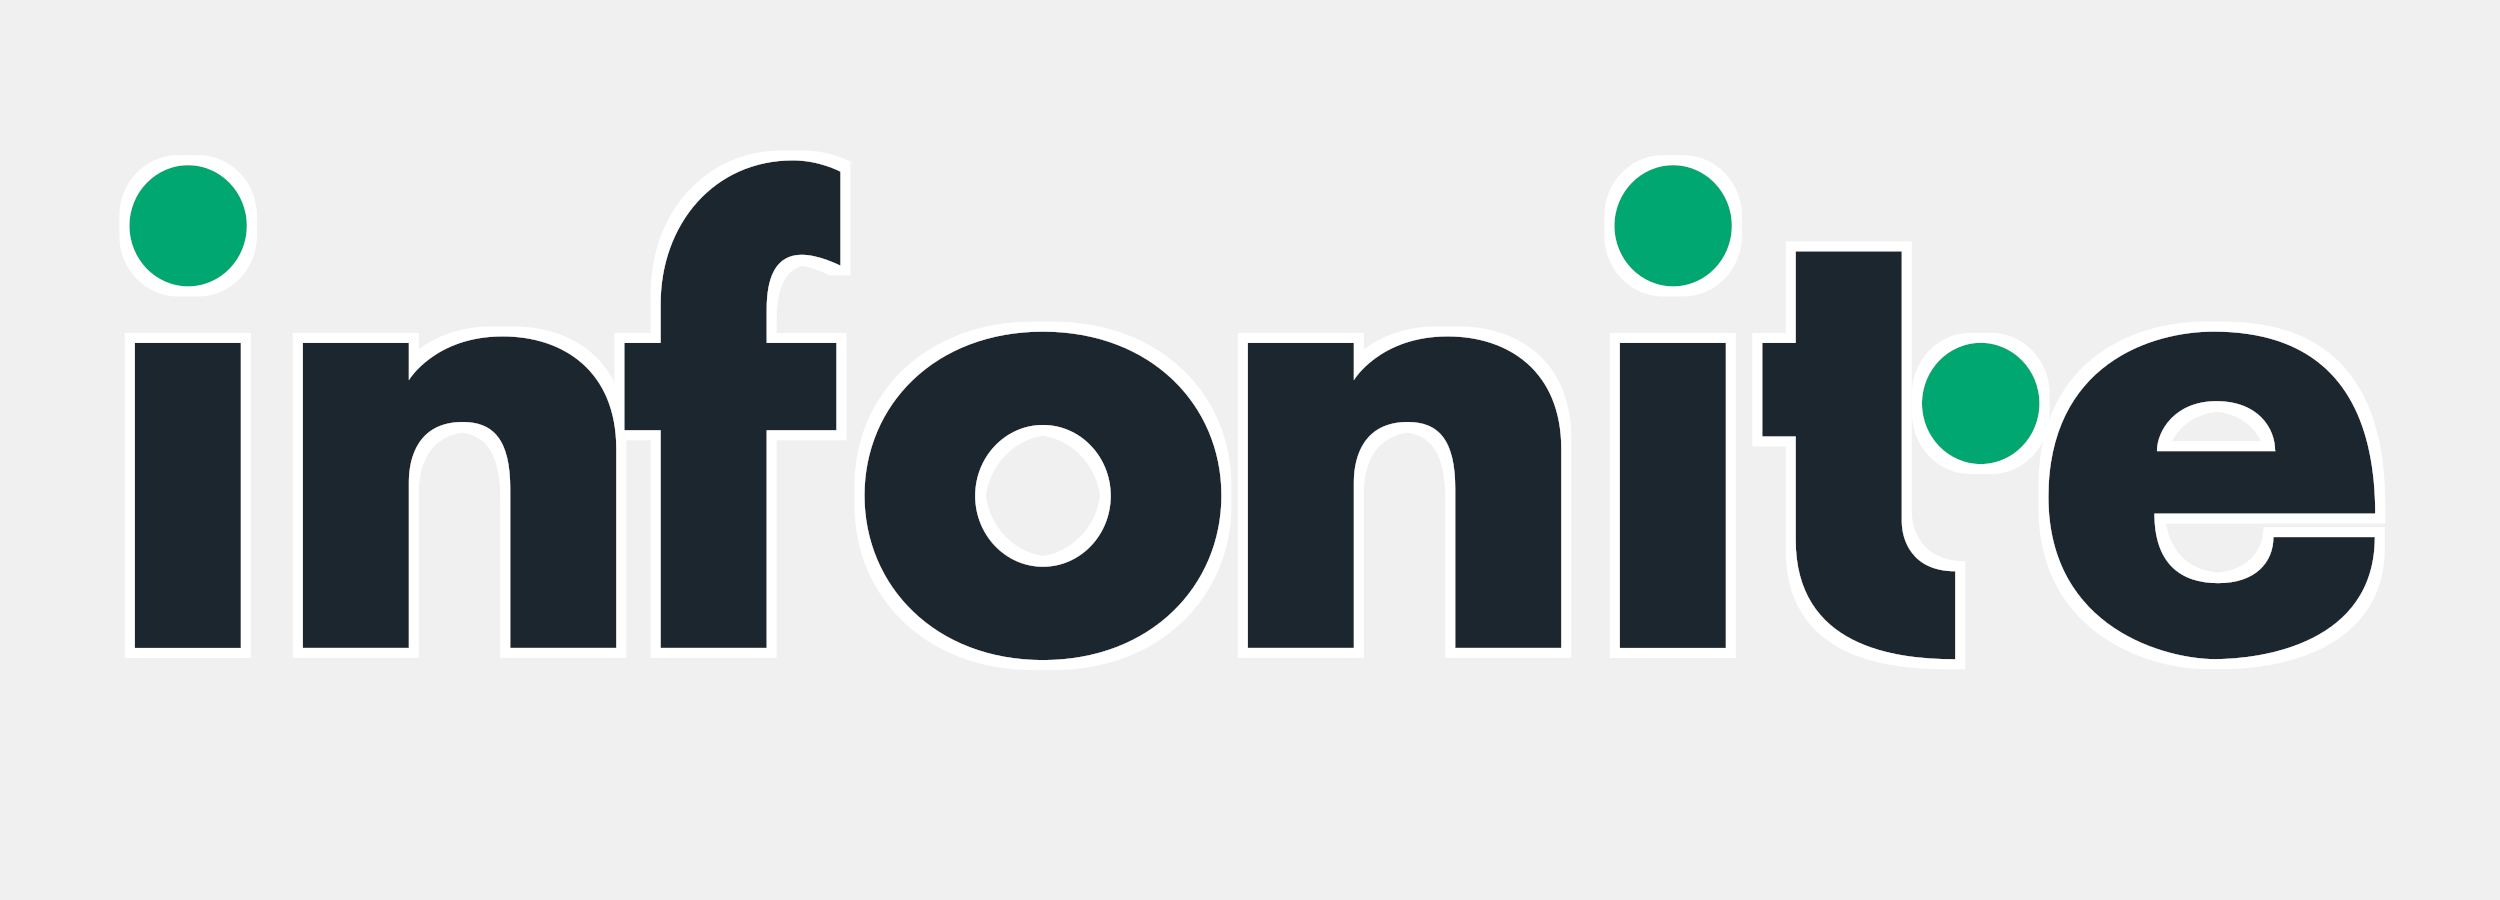
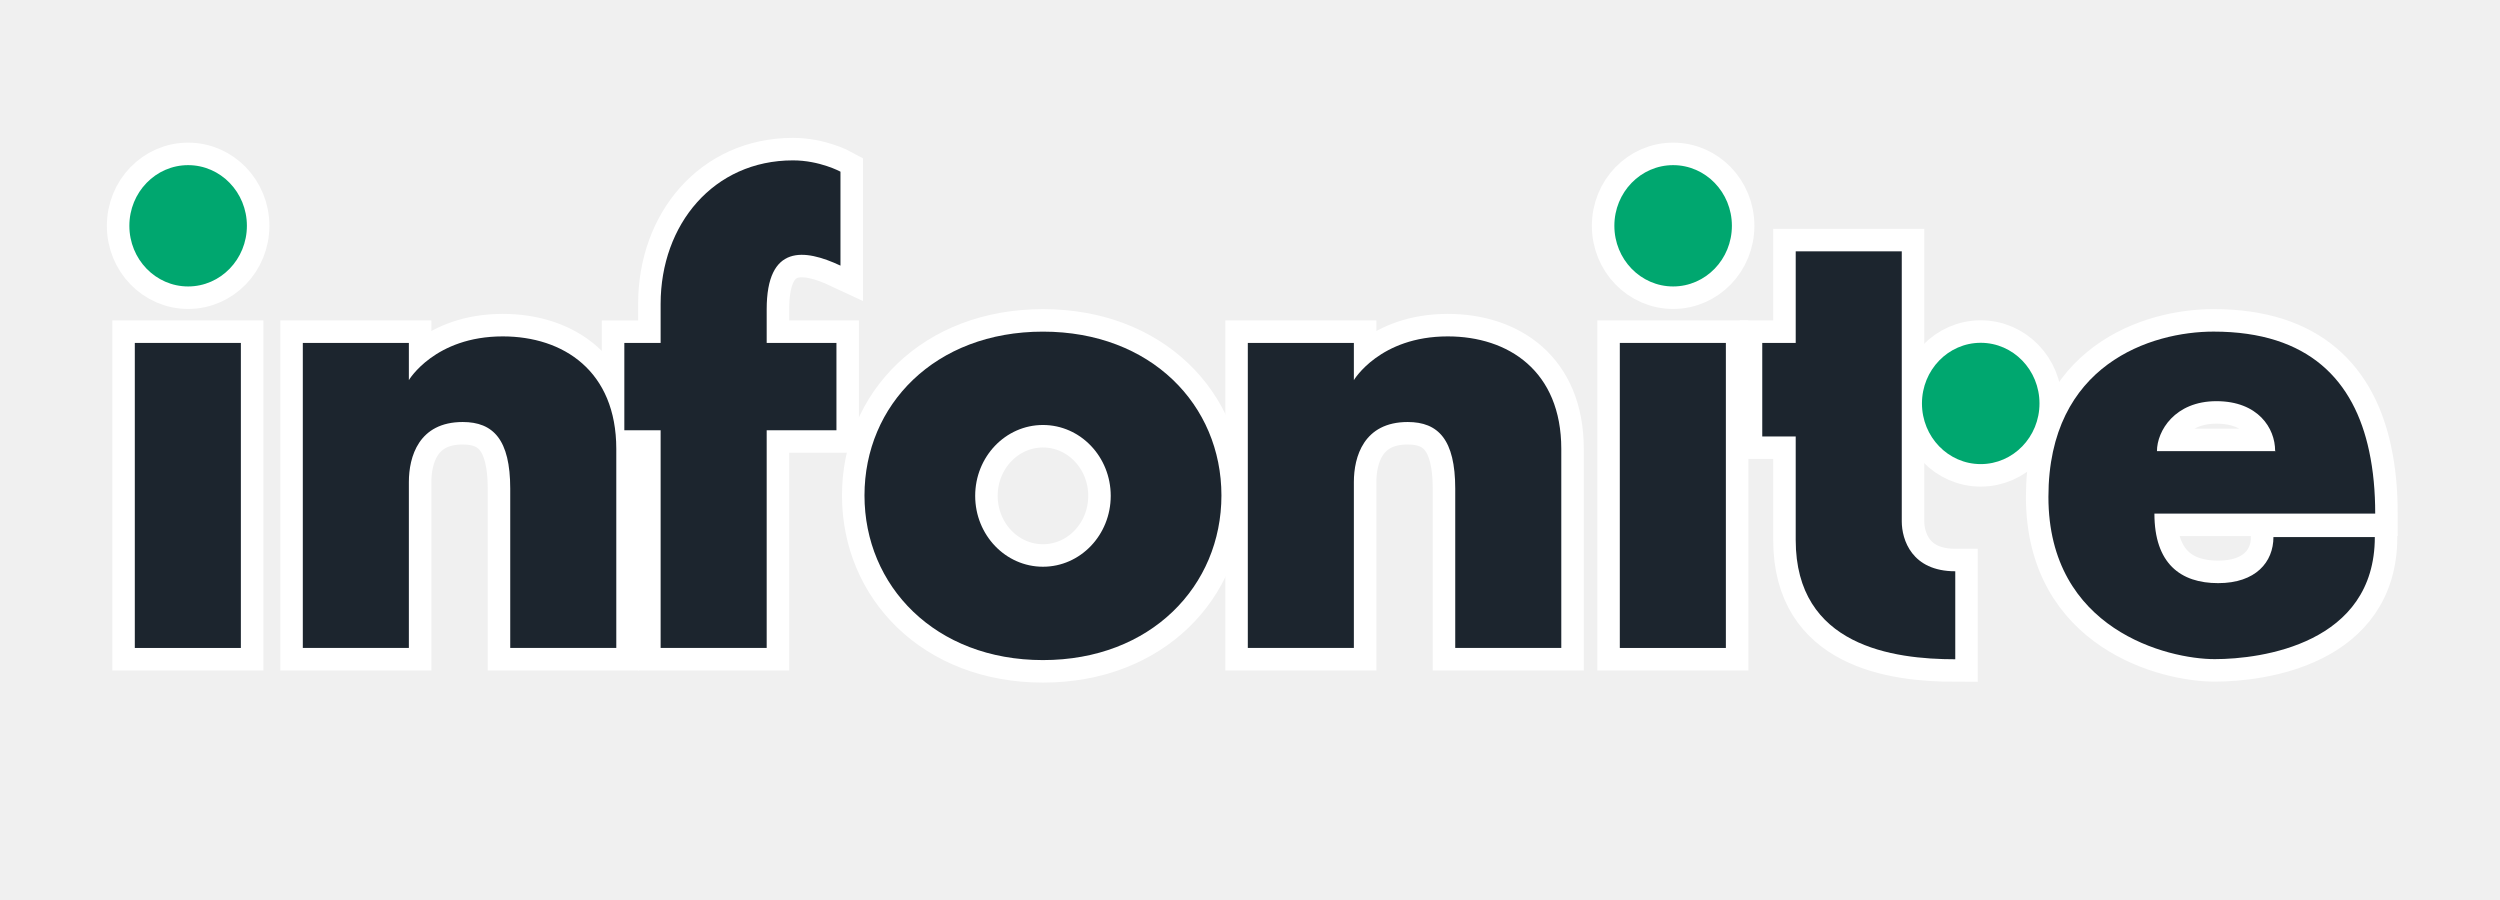
<svg xmlns="http://www.w3.org/2000/svg" viewBox="0 0 100 100" height="90" width="250" version="1.1">
  <style>
        .cg-logo-color-base {
        fill: #1C252E;
        stroke: #1C252E;
        stroke-width: 0;
        stroke-linejoin: miter;
        stroke-miterlimit: 2;
        }
        .cg-logo-color-emphasis {
        fill: #00a76f;
        stroke: #00a76f;
        stroke-width: 0;
        stroke-linejoin: miter;
        stroke-miterlimit: 2;
        }
+         .cg-logo-halo {
+         fill: #FFFFFF;
+         stroke: #FFFFFF;
+         stroke-width: 5;
+         stroke-linejoin: miter;
+         stroke-miterlimit: 2;
+         }
    </style>
-   <defs>
-     <filter id="cg-halo" x="-15%" y="-15%" width="130%" height="130%">
-       <feMorphology in="SourceAlpha" operator="dilate" radius="2.5" result="dilated" />
-       <feFlood flood-color="#FFFFFF" result="white" />
-       <feComposite in="white" in2="dilated" operator="in" result="halo" />
-       <feMerge>
-         <feMergeNode in="halo" />
-         <feMergeNode in="SourceGraphic" />
-       </feMerge>
-     </filter>
-   </defs>
-   <g filter="url(#cg-halo)">
-     <g id="logo-group" transform="translate(-168 -50)">
-       <g id="pathI1" transform="translate(0 0)">
-         <path class="cg-logo-color-emphasis" d="M93.485,75.088c0-3.721,2.923-6.739,6.529-6.739c3.607,0,6.53,3.018,6.53,6.739 c0,3.722-2.923,6.74-6.53,6.74C96.408,81.828,93.485,78.81,93.485,75.088z" />
-         <path class="cg-logo-color-base" d="M94.09,121.996V88.103h11.784v33.893H94.09z" />
-       </g>
-       <g id="pathN1" transform="translate(30 0)">
-         <path class="cg-logo-color-base" d="M117.588,99.88v22.116H105.804v-17.699c0-5.459-1.892-7.407-5.277-7.407 c-4.902,0-5.986,3.88-5.986,6.67v18.435H82.757V88.103h11.784v4.133c0,0,2.873-4.859,10.429-4.859 C111.696,87.377,117.588,91.213,117.588,99.88z" />
-       </g>
-       <g id="pathF" transform="translate(60 0)">
-         <path class="cg-logo-color-base" d="M104.298,84.372v3.731h7.751v9.704h-7.751v24.188H92.514V97.808h-4.033v-9.704 h4.033v-4.33c0-8.842,5.892-15.954,14.703-15.954c2.975,0,5.28,1.255,5.28,1.255v10.439 C108.489,77.636,104.298,77.118,104.298,84.372z" />
-       </g>
-       <g id="pathO" transform="translate(95 0)">
-         <path class="cg-logo-color-base" d="M119.826,105.05c0,10.053-7.834,18.293-19.831,18.293 c-11.996,0-19.83-8.24-19.83-18.293c0-10.053,7.834-18.202,19.83-18.202 C111.991,86.848,119.826,94.997,119.826,105.05z M107.526,105.095c0-4.348-3.372-7.874-7.531-7.874 c-4.159,0-7.53,3.525-7.53,7.874c0,4.349,3.372,7.875,7.53,7.875 C104.154,112.97,107.526,109.444,107.526,105.095z" />
-       </g>
-       <g id="pathN2" transform="translate(135 0)">
-         <path class="cg-logo-color-base" d="M117.588,99.88v22.116H105.804v-17.699c0-5.459-1.892-7.407-5.277-7.407 c-4.902,0-5.986,3.88-5.986,6.67v18.435H82.757V88.103h11.784v4.133c0,0,2.873-4.859,10.429-4.859 C111.696,87.377,117.588,91.213,117.588,99.88z" />
-       </g>
-       <g id="pathI2" transform="translate(165 0)">
-         <path class="cg-logo-color-emphasis" d="M93.485,75.088c0-3.721,2.923-6.739,6.529-6.739c3.607,0,6.53,3.018,6.53,6.739 c0,3.722-2.923,6.74-6.53,6.74C96.408,81.828,93.485,78.81,93.485,75.088z" />
-         <path class="cg-logo-color-base" d="M94.09,121.996V88.103h11.784v33.893H94.09z" />
-       </g>
-       <g id="pathT" transform="translate(190 0)">
-         <path class="cg-logo-color-base" d="M106.363,113.474v9.778c-6.899,0-17.729-1.455-17.729-13.253V98.494H84.917V88.103 h3.718V77.929h11.784v30.002C100.419,109.95,101.514,113.474,106.363,113.474z" />
-         <path class="cg-logo-color-emphasis" d="M102.662,94.828c0-3.721,2.923-6.739,6.53-6.739c3.606,0,6.529,3.018,6.529,6.739 c0,3.722-2.923,6.739-6.529,6.739C105.585,101.567,102.662,98.55,102.662,94.828z" />
-       </g>
-       <g id="path9385" transform="translate(225 0)">
-         <path class="cg-logo-color-base" d="M106.715,109.672h11.265c0,11.86-12.588,13.565-17.794,13.565 s-18.473-3.251-18.473-18.022s11.458-18.37,18.349-18.37c10.647,0,15.631,5.49,17.288,13.281 c0.465,2.163,0.673,4.499,0.673,6.938H93.49c0,5.552,2.904,7.729,7.084,7.729 C104.753,114.795,106.715,112.445,106.715,109.672z M93.773,100.127h13.205l-0.076-0.048 c0-2.496-1.885-5.504-6.522-5.504C95.749,94.575,93.774,97.889,93.773,100.127z" />
-       </g>
+   <g id="halo-group" transform="translate(-168 -50)">
+     <g transform="translate(0 0)">
+       <path class="cg-logo-halo" d="M93.485,75.088c0-3.721,2.923-6.739,6.529-6.739c3.607,0,6.53,3.018,6.53,6.739 c0,3.722-2.923,6.74-6.53,6.74C96.408,81.828,93.485,78.81,93.485,75.088z" />
+       <path class="cg-logo-halo" d="M94.09,121.996V88.103h11.784v33.893H94.09z" />
+     </g>
+     <g transform="translate(30 0)">
+       <path class="cg-logo-halo" d="M117.588,99.88v22.116H105.804v-17.699c0-5.459-1.892-7.407-5.277-7.407 c-4.902,0-5.986,3.88-5.986,6.67v18.435H82.757V88.103h11.784v4.133c0,0,2.873-4.859,10.429-4.859 C111.696,87.377,117.588,91.213,117.588,99.88z" />
+     </g>
+     <g transform="translate(60 0)">
+       <path class="cg-logo-halo" d="M104.298,84.372v3.731h7.751v9.704h-7.751v24.188H92.514V97.808h-4.033v-9.704 h4.033v-4.33c0-8.842,5.892-15.954,14.703-15.954c2.975,0,5.28,1.255,5.28,1.255v10.439 C108.489,77.636,104.298,77.118,104.298,84.372z" />
+     </g>
+     <g transform="translate(95 0)">
+       <path class="cg-logo-halo" d="M119.826,105.05c0,10.053-7.834,18.293-19.831,18.293 c-11.996,0-19.83-8.24-19.83-18.293c0-10.053,7.834-18.202,19.83-18.202 C111.991,86.848,119.826,94.997,119.826,105.05z M107.526,105.095c0-4.348-3.372-7.874-7.531-7.874 c-4.159,0-7.53,3.525-7.53,7.874c0,4.349,3.372,7.875,7.53,7.875 C104.154,112.97,107.526,109.444,107.526,105.095z" />
+     </g>
+     <g transform="translate(135 0)">
+       <path class="cg-logo-halo" d="M117.588,99.88v22.116H105.804v-17.699c0-5.459-1.892-7.407-5.277-7.407 c-4.902,0-5.986,3.88-5.986,6.67v18.435H82.757V88.103h11.784v4.133c0,0,2.873-4.859,10.429-4.859 C111.696,87.377,117.588,91.213,117.588,99.88z" />
+     </g>
+     <g transform="translate(165 0)">
+       <path class="cg-logo-halo" d="M93.485,75.088c0-3.721,2.923-6.739,6.529-6.739c3.607,0,6.53,3.018,6.53,6.739 c0,3.722-2.923,6.74-6.53,6.74C96.408,81.828,93.485,78.81,93.485,75.088z" />
+       <path class="cg-logo-halo" d="M94.09,121.996V88.103h11.784v33.893H94.09z" />
+     </g>
+     <g transform="translate(190 0)">
+       <path class="cg-logo-halo" d="M106.363,113.474v9.778c-6.899,0-17.729-1.455-17.729-13.253V98.494H84.917V88.103 h3.718V77.929h11.784v30.002C100.419,109.95,101.514,113.474,106.363,113.474z" />
+       <path class="cg-logo-halo" d="M102.662,94.828c0-3.721,2.923-6.739,6.53-6.739c3.606,0,6.529,3.018,6.529,6.739 c0,3.722-2.923,6.739-6.529,6.739C105.585,101.567,102.662,98.55,102.662,94.828z" />
+     </g>
+     <g transform="translate(225 0)">
+       <path class="cg-logo-halo" d="M106.715,109.672h11.265c0,11.86-12.588,13.565-17.794,13.565 s-18.473-3.251-18.473-18.022s11.458-18.37,18.349-18.37c10.647,0,15.631,5.49,17.288,13.281 c0.465,2.163,0.673,4.499,0.673,6.938H93.49c0,5.552,2.904,7.729,7.084,7.729 C104.753,114.795,106.715,112.445,106.715,109.672z M93.773,100.127h13.205l-0.076-0.048 c0-2.496-1.885-5.504-6.522-5.504C95.749,94.575,93.774,97.889,93.773,100.127z" />
+     </g>
+   </g>
+   <g id="logo-group" transform="translate(-168 -50)">
+     <g id="pathI1" transform="translate(0 0)">
+       <path class="cg-logo-color-emphasis" d="M93.485,75.088c0-3.721,2.923-6.739,6.529-6.739c3.607,0,6.53,3.018,6.53,6.739 c0,3.722-2.923,6.74-6.53,6.74C96.408,81.828,93.485,78.81,93.485,75.088z" />
+       <path class="cg-logo-color-base" d="M94.09,121.996V88.103h11.784v33.893H94.09z" />
+     </g>
+     <g id="pathN1" transform="translate(30 0)">
+       <path class="cg-logo-color-base" d="M117.588,99.88v22.116H105.804v-17.699c0-5.459-1.892-7.407-5.277-7.407 c-4.902,0-5.986,3.88-5.986,6.67v18.435H82.757V88.103h11.784v4.133c0,0,2.873-4.859,10.429-4.859 C111.696,87.377,117.588,91.213,117.588,99.88z" />
+     </g>
+     <g id="pathF" transform="translate(60 0)">
+       <path class="cg-logo-color-base" d="M104.298,84.372v3.731h7.751v9.704h-7.751v24.188H92.514V97.808h-4.033v-9.704 h4.033v-4.33c0-8.842,5.892-15.954,14.703-15.954c2.975,0,5.28,1.255,5.28,1.255v10.439 C108.489,77.636,104.298,77.118,104.298,84.372z" />
+     </g>
+     <g id="pathO" transform="translate(95 0)">
+       <path class="cg-logo-color-base" d="M119.826,105.05c0,10.053-7.834,18.293-19.831,18.293 c-11.996,0-19.83-8.24-19.83-18.293c0-10.053,7.834-18.202,19.83-18.202 C111.991,86.848,119.826,94.997,119.826,105.05z M107.526,105.095c0-4.348-3.372-7.874-7.531-7.874 c-4.159,0-7.53,3.525-7.53,7.874c0,4.349,3.372,7.875,7.53,7.875 C104.154,112.97,107.526,109.444,107.526,105.095z" />
+     </g>
+     <g id="pathN2" transform="translate(135 0)">
+       <path class="cg-logo-color-base" d="M117.588,99.88v22.116H105.804v-17.699c0-5.459-1.892-7.407-5.277-7.407 c-4.902,0-5.986,3.88-5.986,6.67v18.435H82.757V88.103h11.784v4.133c0,0,2.873-4.859,10.429-4.859 C111.696,87.377,117.588,91.213,117.588,99.88z" />
+     </g>
+     <g id="pathI2" transform="translate(165 0)">
+       <path class="cg-logo-color-emphasis" d="M93.485,75.088c0-3.721,2.923-6.739,6.529-6.739c3.607,0,6.53,3.018,6.53,6.739 c0,3.722-2.923,6.74-6.53,6.74C96.408,81.828,93.485,78.81,93.485,75.088z" />
+       <path class="cg-logo-color-base" d="M94.09,121.996V88.103h11.784v33.893H94.09z" />
+     </g>
+     <g id="pathT" transform="translate(190 0)">
+       <path class="cg-logo-color-base" d="M106.363,113.474v9.778c-6.899,0-17.729-1.455-17.729-13.253V98.494H84.917V88.103 h3.718V77.929h11.784v30.002C100.419,109.95,101.514,113.474,106.363,113.474z" />
+       <path class="cg-logo-color-emphasis" d="M102.662,94.828c0-3.721,2.923-6.739,6.53-6.739c3.606,0,6.529,3.018,6.529,6.739 c0,3.722-2.923,6.739-6.529,6.739C105.585,101.567,102.662,98.55,102.662,94.828z" />
+     </g>
+     <g id="path9385" transform="translate(225 0)">
+       <path class="cg-logo-color-base" d="M106.715,109.672h11.265c0,11.86-12.588,13.565-17.794,13.565 s-18.473-3.251-18.473-18.022s11.458-18.37,18.349-18.37c10.647,0,15.631,5.49,17.288,13.281 c0.465,2.163,0.673,4.499,0.673,6.938H93.49c0,5.552,2.904,7.729,7.084,7.729 C104.753,114.795,106.715,112.445,106.715,109.672z M93.773,100.127h13.205l-0.076-0.048 c0-2.496-1.885-5.504-6.522-5.504C95.749,94.575,93.774,97.889,93.773,100.127z" />
    </g>
  </g>
</svg>
